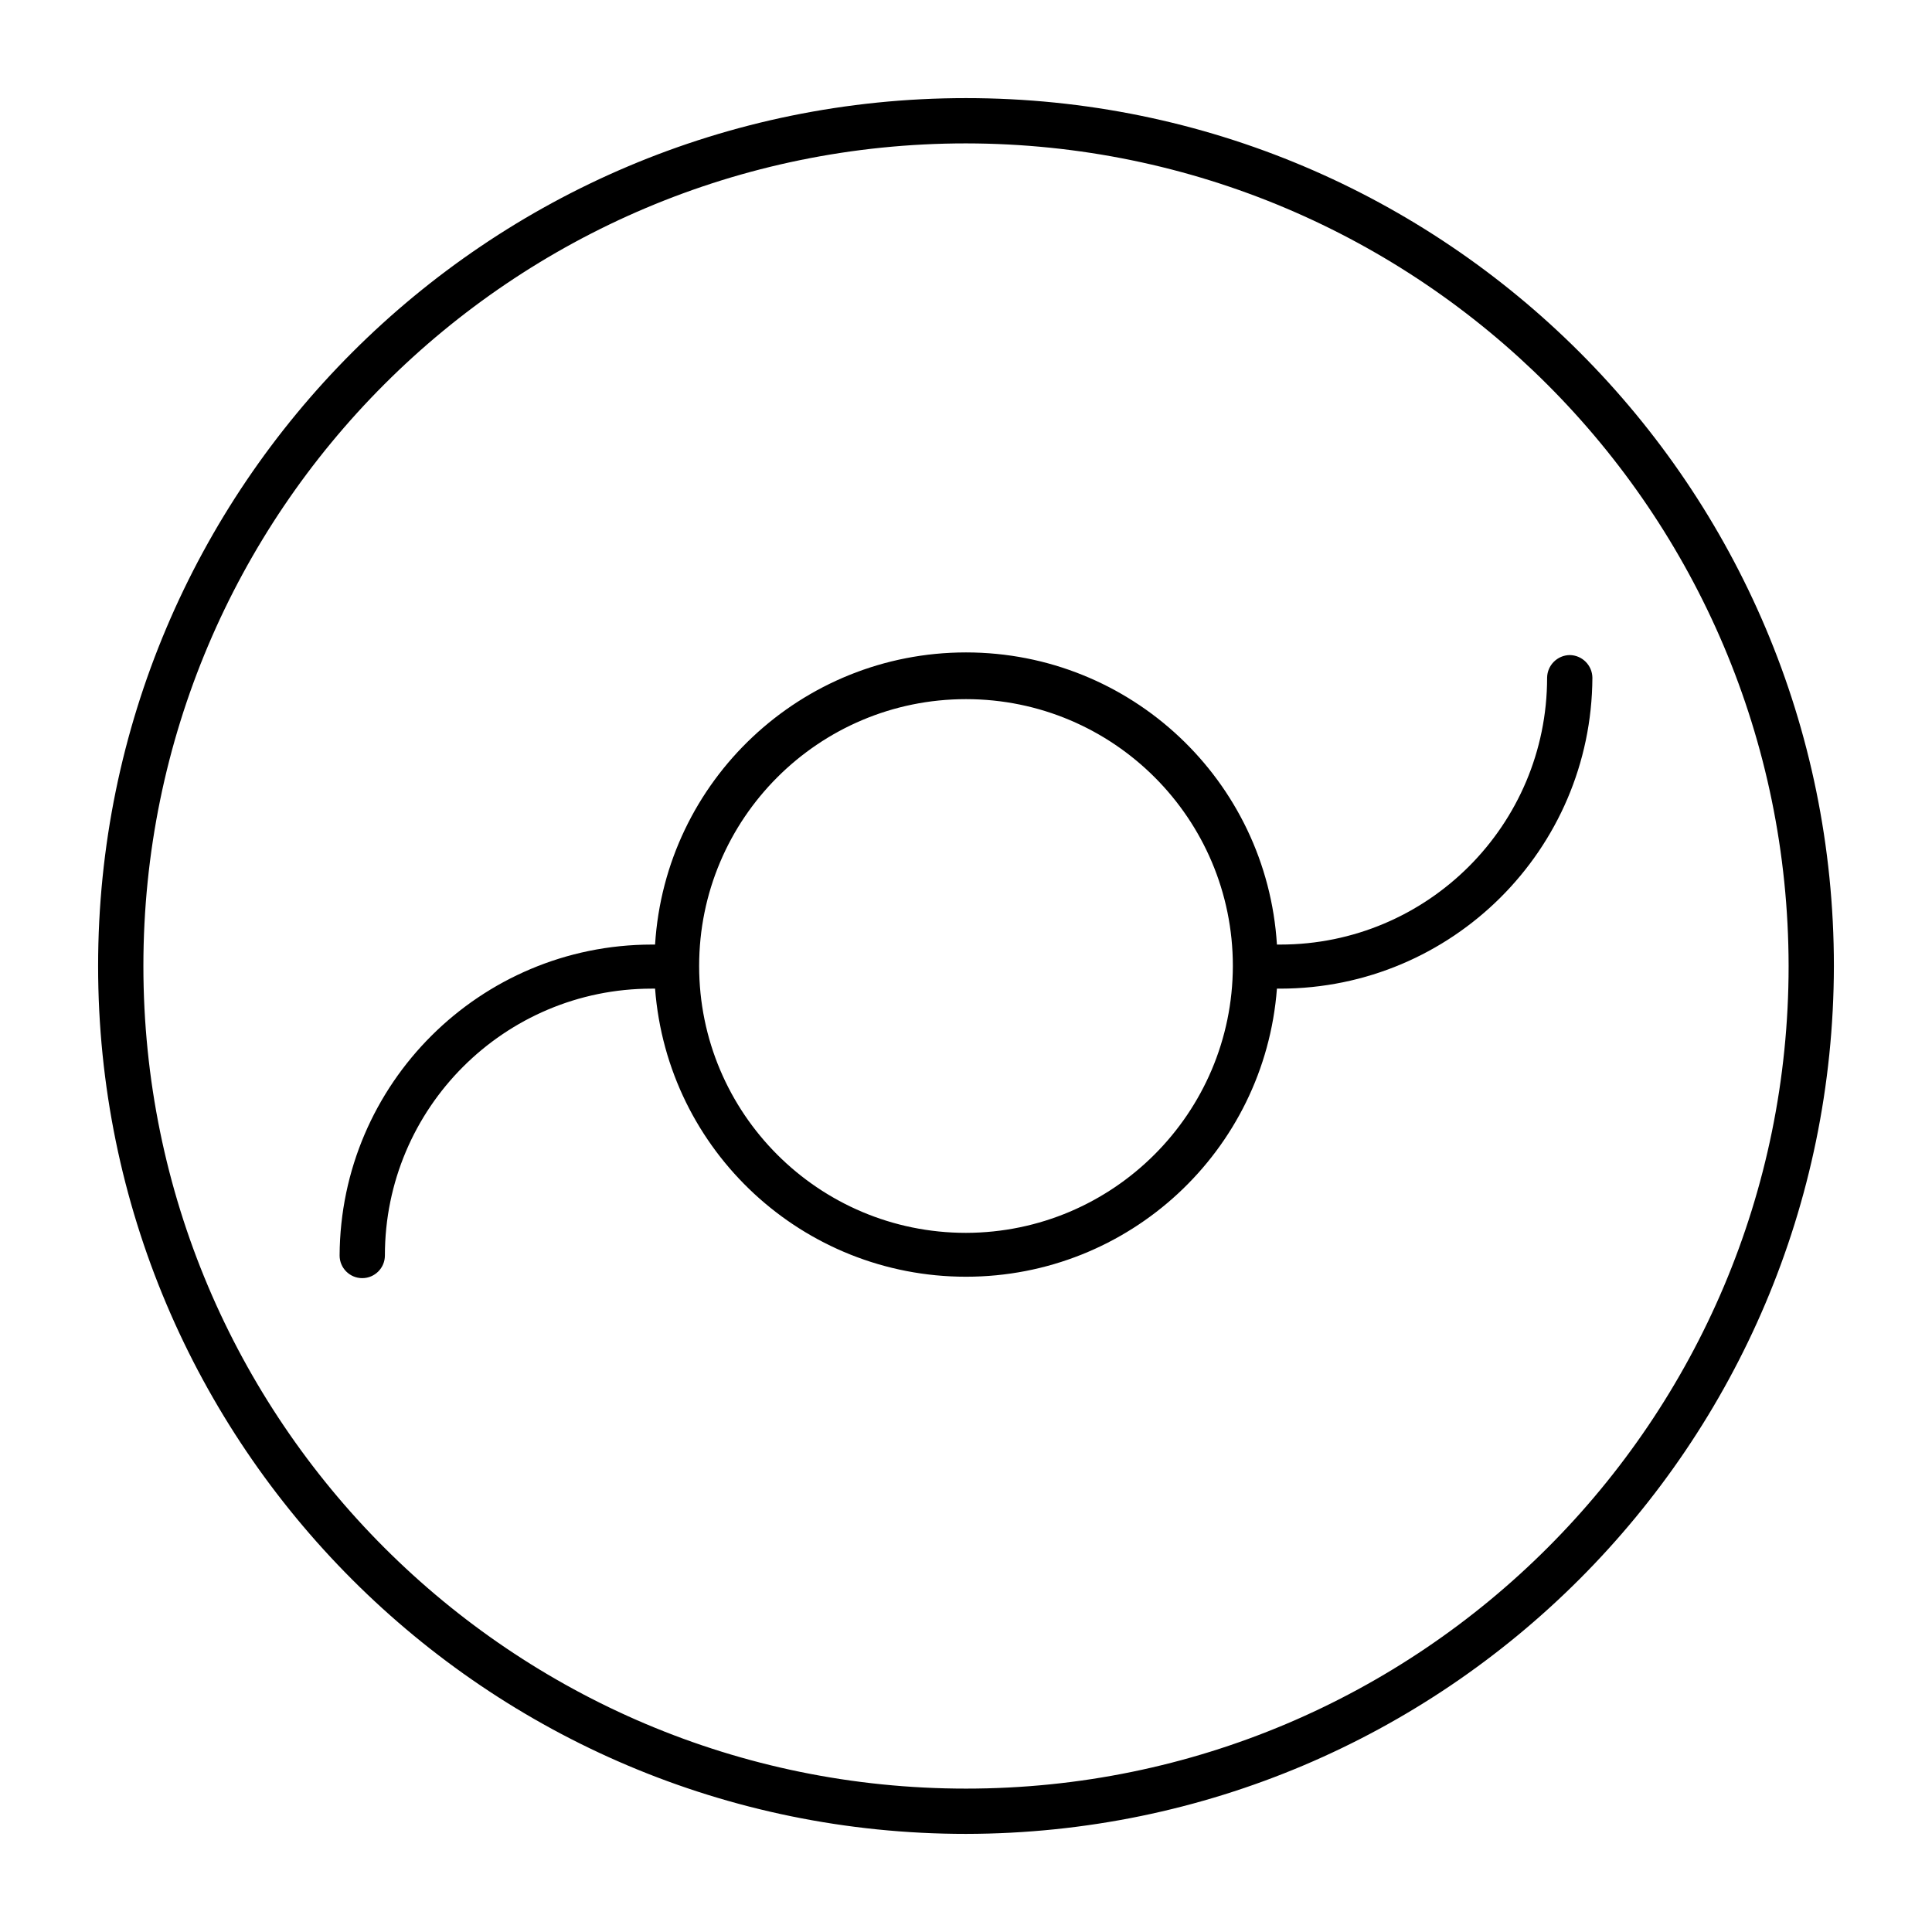
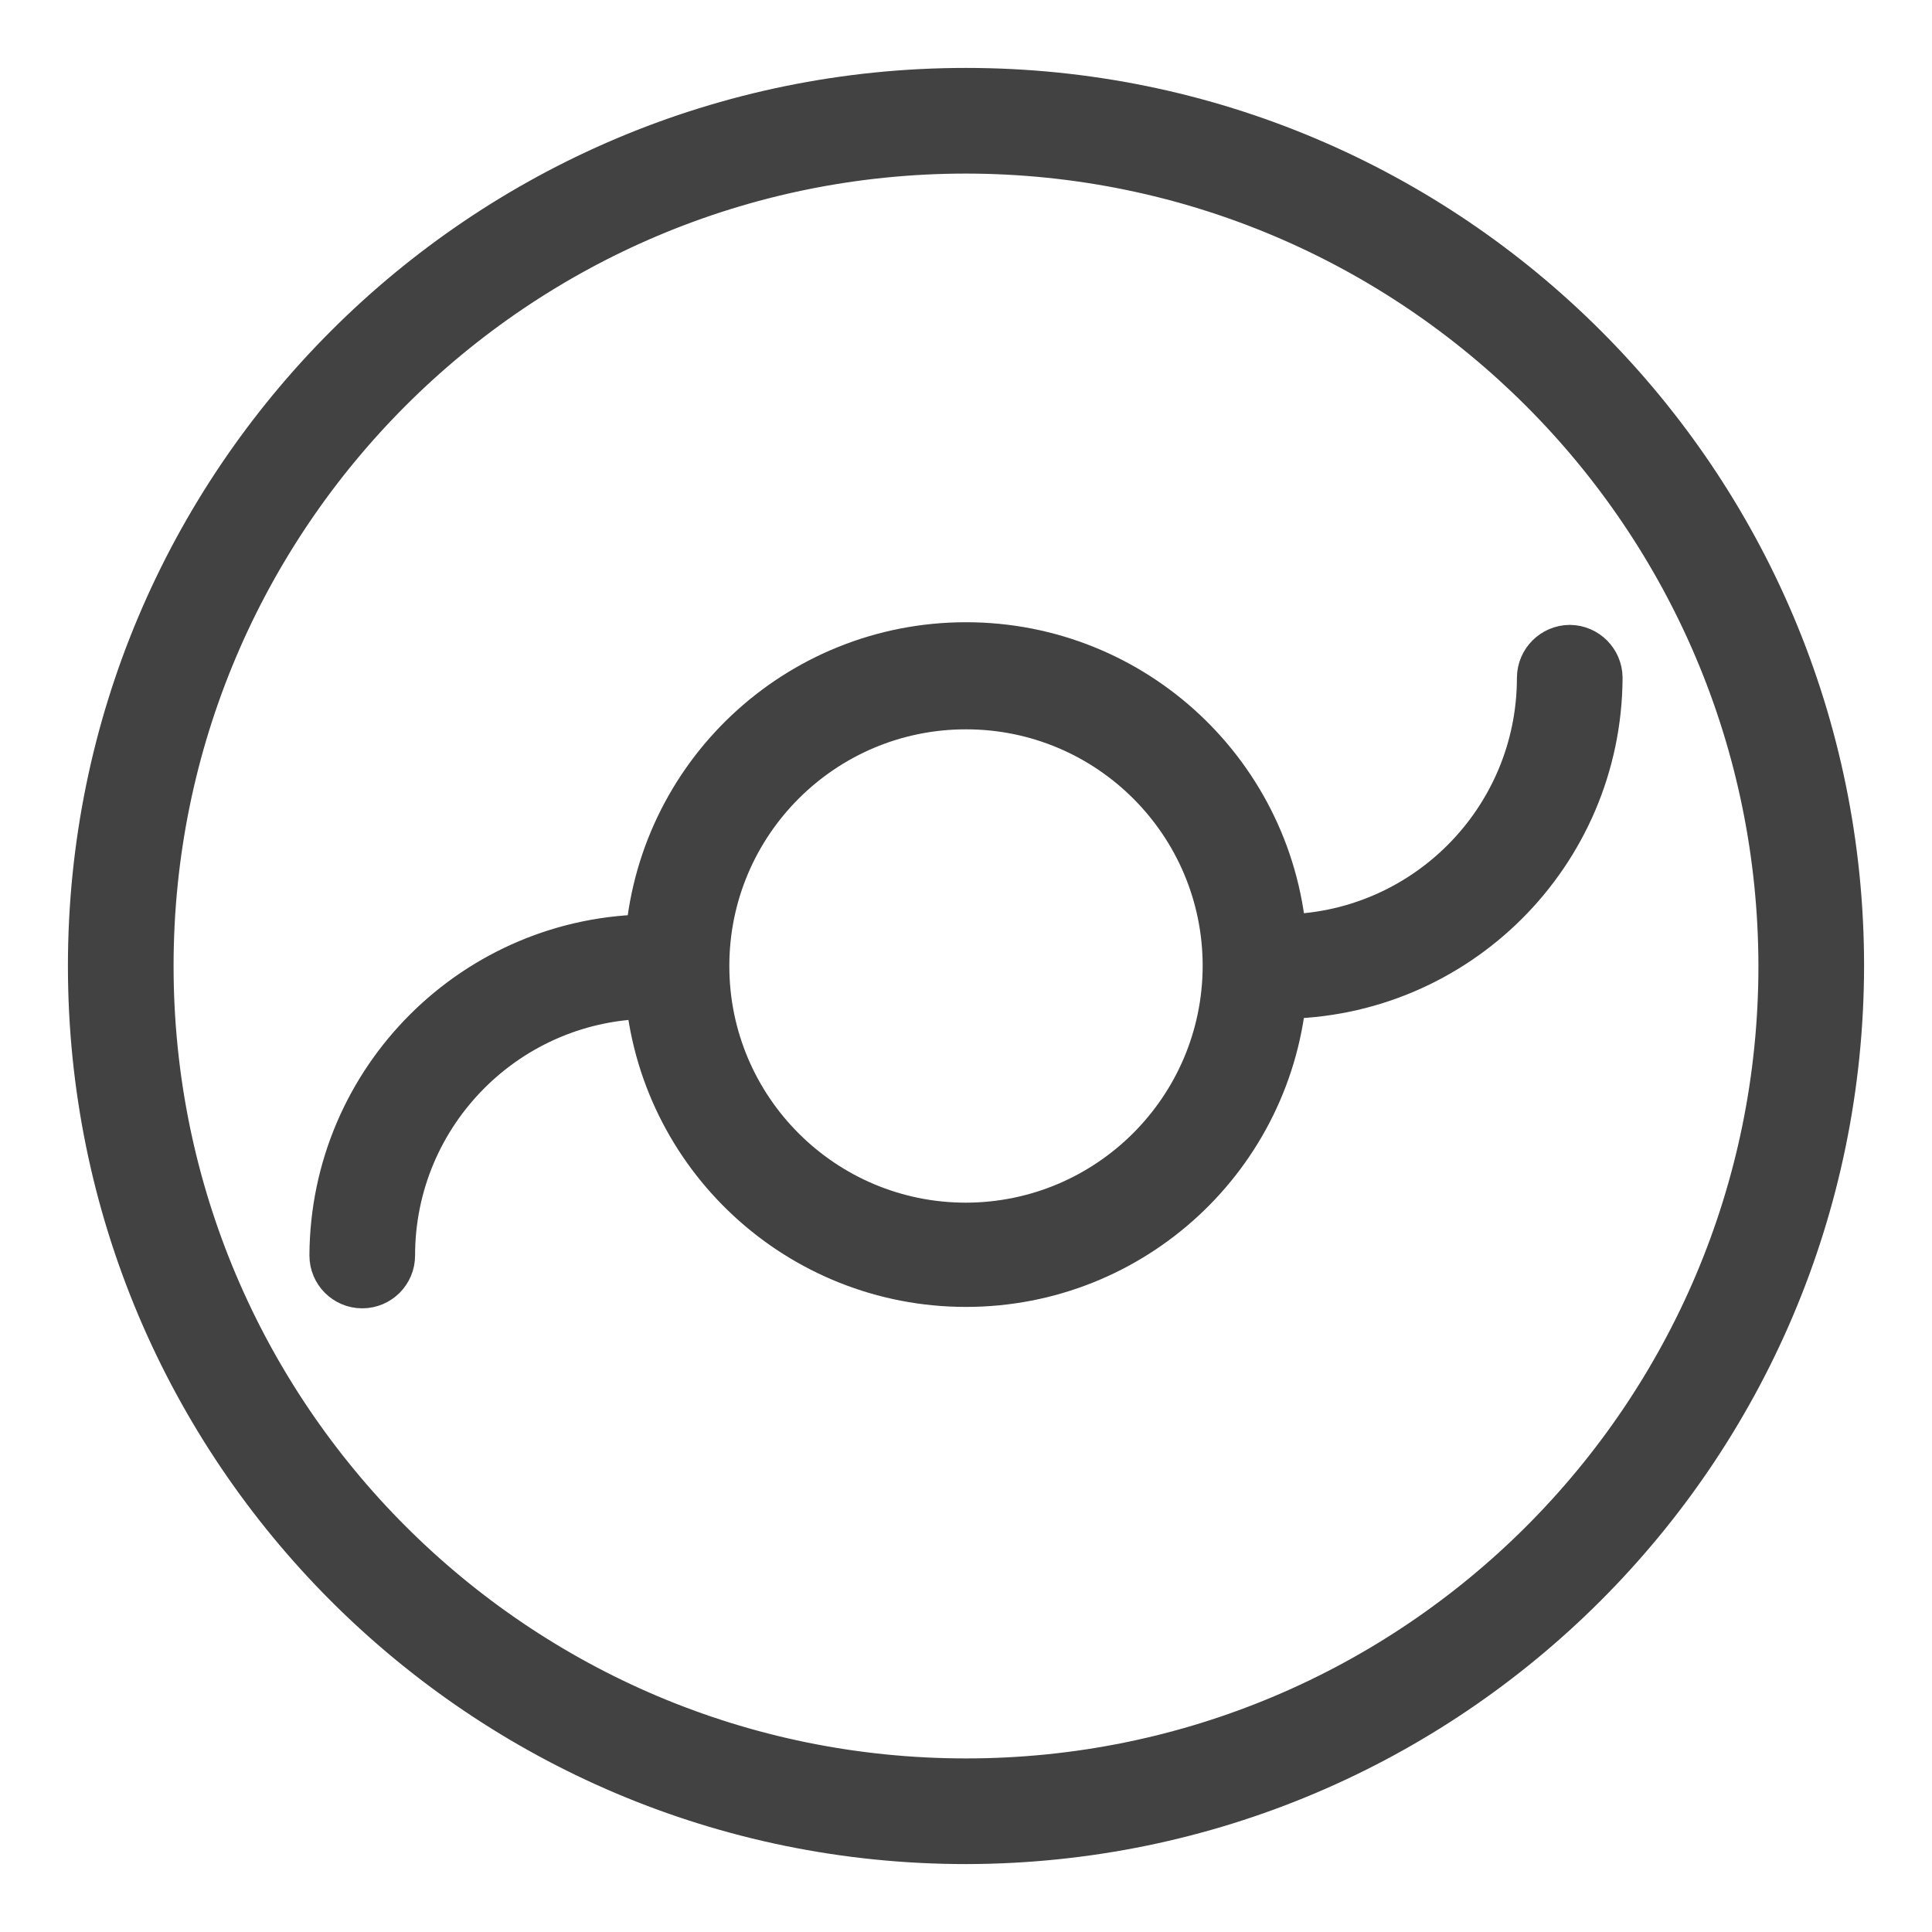
<svg xmlns="http://www.w3.org/2000/svg" viewBox="0 0 64 64">
  <g id="Layer_89" data-name="Layer 89">
-     <path fill="black" d="M52,21.7a.76.76,0,0,0-.75.75,8.84,8.84,0,0,1-8.84,8.84H42.3a10.32,10.32,0,0,0-20.6,0h-.11A10.35,10.35,0,0,0,11.25,41.59a.75.75,0,0,0,1.5,0,8.84,8.84,0,0,1,8.84-8.84h.11a10.33,10.33,0,0,0,20.6,0h.11A10.35,10.35,0,0,0,52.75,22.45.76.76,0,0,0,52,21.7ZM32,40.84A8.84,8.84,0,1,1,40.84,32,8.86,8.86,0,0,1,32,40.84Z" />
-     <path fill="black" d="M32,60.75A28.75,28.75,0,1,1,60.75,32,28.79,28.79,0,0,1,32,60.75Zm0-56A27.25,27.25,0,1,0,59.25,32,27.28,27.28,0,0,0,32,4.75Z" />
+     <path stroke="#424242" stroke-width="2" d="M52,21.7a.76.76,0,0,0-.75.75,8.84,8.84,0,0,1-8.84,8.84H42.3a10.32,10.32,0,0,0-20.6,0h-.11A10.35,10.35,0,0,0,11.25,41.59a.75.75,0,0,0,1.5,0,8.84,8.84,0,0,1,8.84-8.84h.11a10.33,10.33,0,0,0,20.6,0h.11A10.35,10.35,0,0,0,52.75,22.45.76.76,0,0,0,52,21.7ZM32,40.84A8.84,8.84,0,1,1,40.84,32,8.86,8.86,0,0,1,32,40.84Z" />
+     <path stroke="#424242" stroke-width="2" d="M32,60.75A28.75,28.75,0,1,1,60.75,32,28.79,28.79,0,0,1,32,60.75Zm0-56A27.25,27.25,0,1,0,59.25,32,27.28,27.28,0,0,0,32,4.75Z" />
  </g>
</svg>
